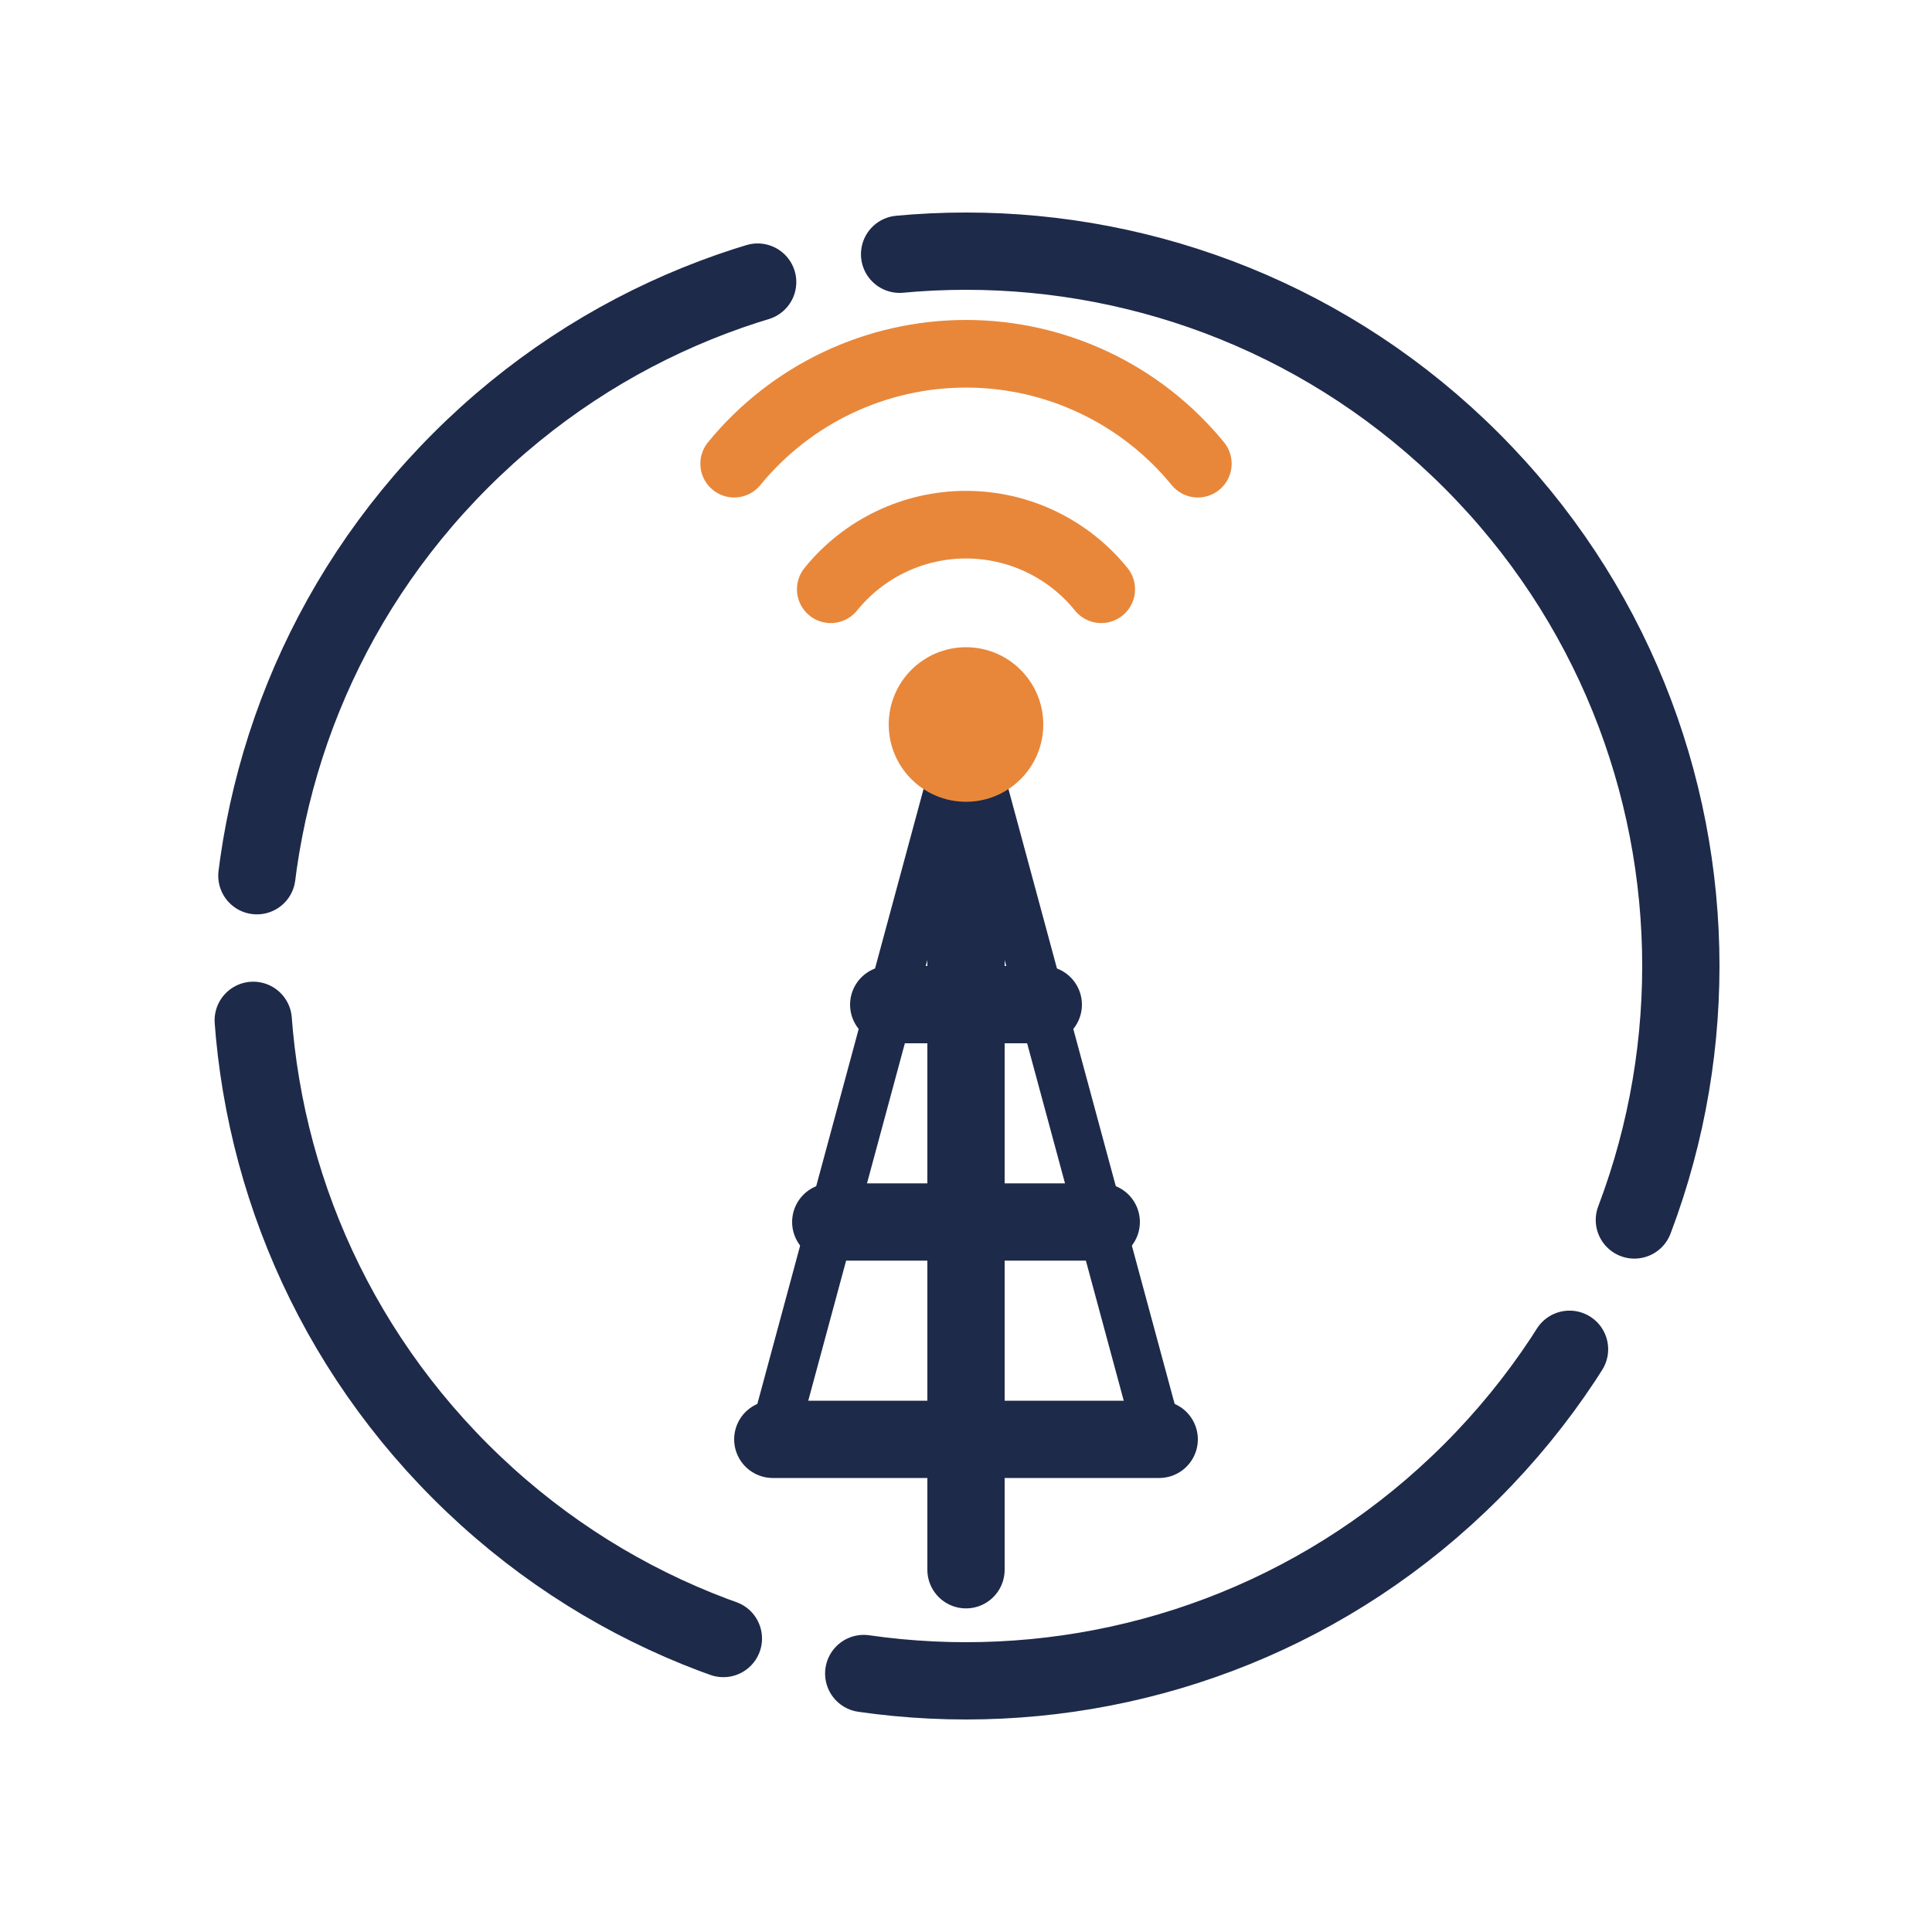
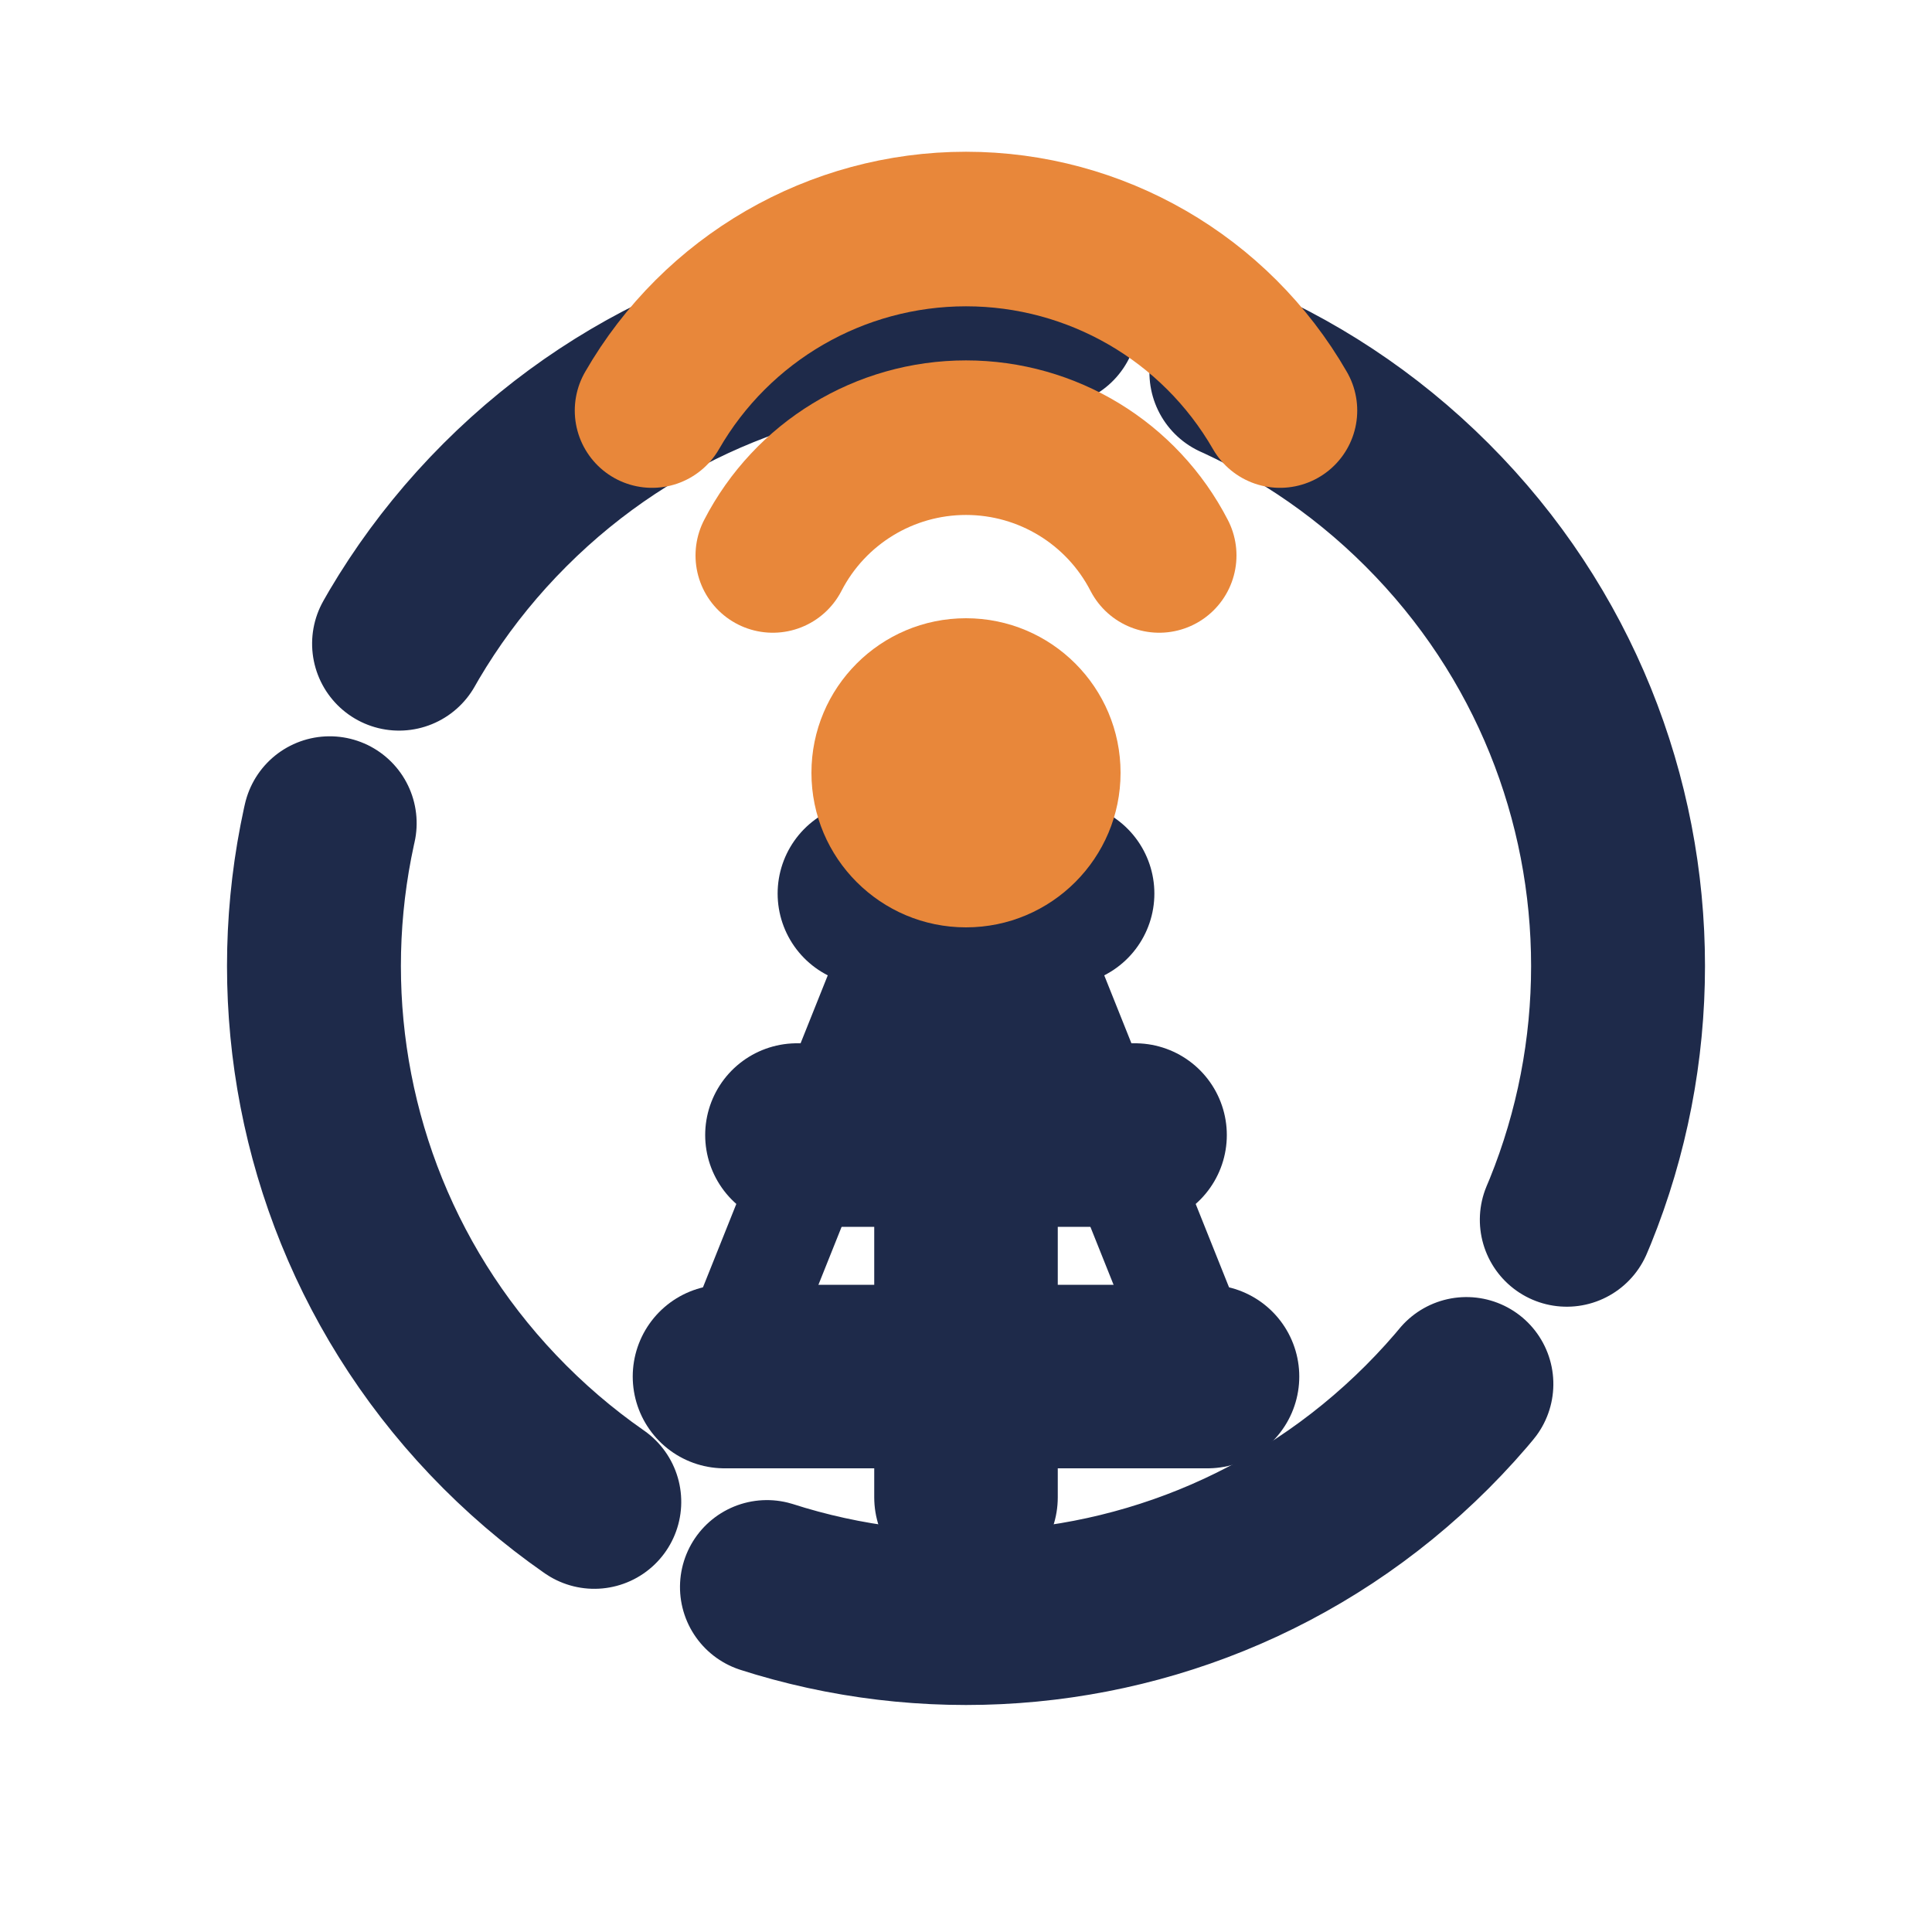
<svg xmlns="http://www.w3.org/2000/svg" width="400" height="400" viewBox="0 0 400 400" role="img">
-   <circle cx="200" cy="200" r="148" fill="none" stroke="#1E2A4A" stroke-width="16" stroke-dasharray="170 30" stroke-linecap="round" transform="rotate(-45 200 200)" />
-   <line x1="200" y1="325" x2="200" y2="150" stroke="#1E2A4A" stroke-width="16" stroke-linecap="round" />
-   <line x1="160" y1="298" x2="240" y2="298" stroke="#1E2A4A" stroke-width="16" stroke-linecap="round" />
-   <line x1="172" y1="253" x2="228" y2="253" stroke="#1E2A4A" stroke-width="16" stroke-linecap="round" />
-   <line x1="184" y1="208" x2="216" y2="208" stroke="#1E2A4A" stroke-width="16" stroke-linecap="round" />
-   <line x1="160" y1="298" x2="200" y2="150" stroke="#1E2A4A" stroke-width="10" stroke-linecap="round" />
-   <line x1="240" y1="298" x2="200" y2="150" stroke="#1E2A4A" stroke-width="10" stroke-linecap="round" />
-   <path d="M 172 122 A 36 36 0 0 1 228 122" fill="none" stroke="#E8873A" stroke-width="14" stroke-linecap="round" />
-   <path d="M 152 96 A 62 62 0 0 1 248 96" fill="none" stroke="#E8873A" stroke-width="14" stroke-linecap="round" />
-   <circle cx="200" cy="150" r="16" fill="#E8873A" />
+   <circle cx="200" cy="200" r="135" fill="none" stroke="#1E2A4A" stroke-width="36" stroke-dasharray="160 40" stroke-linecap="round" transform="rotate(-45 200 200)" />
+   <line x1="200" y1="310" x2="200" y2="160" stroke="#1E2A4A" stroke-width="38" stroke-linecap="round" />
+   <line x1="150" y1="285" x2="250" y2="285" stroke="#1E2A4A" stroke-width="38" stroke-linecap="round" />
+   <line x1="165" y1="235" x2="235" y2="235" stroke="#1E2A4A" stroke-width="38" stroke-linecap="round" />
+   <line x1="180" y1="185" x2="220" y2="185" stroke="#1E2A4A" stroke-width="38" stroke-linecap="round" />
+   <line x1="150" y1="285" x2="200" y2="160" stroke="#1E2A4A" stroke-width="22" stroke-linecap="round" />
+   <line x1="250" y1="285" x2="200" y2="160" stroke="#1E2A4A" stroke-width="22" stroke-linecap="round" />
+   <path d="M 160 115 A 45 45 0 0 1 240 115" fill="none" stroke="#E8873A" stroke-width="32" stroke-linecap="round" />
+   <path d="M 135 85 A 75 75 0 0 1 265 85" fill="none" stroke="#E8873A" stroke-width="32" stroke-linecap="round" />
+   <circle cx="200" cy="160" r="32" fill="#E8873A" />
</svg>
